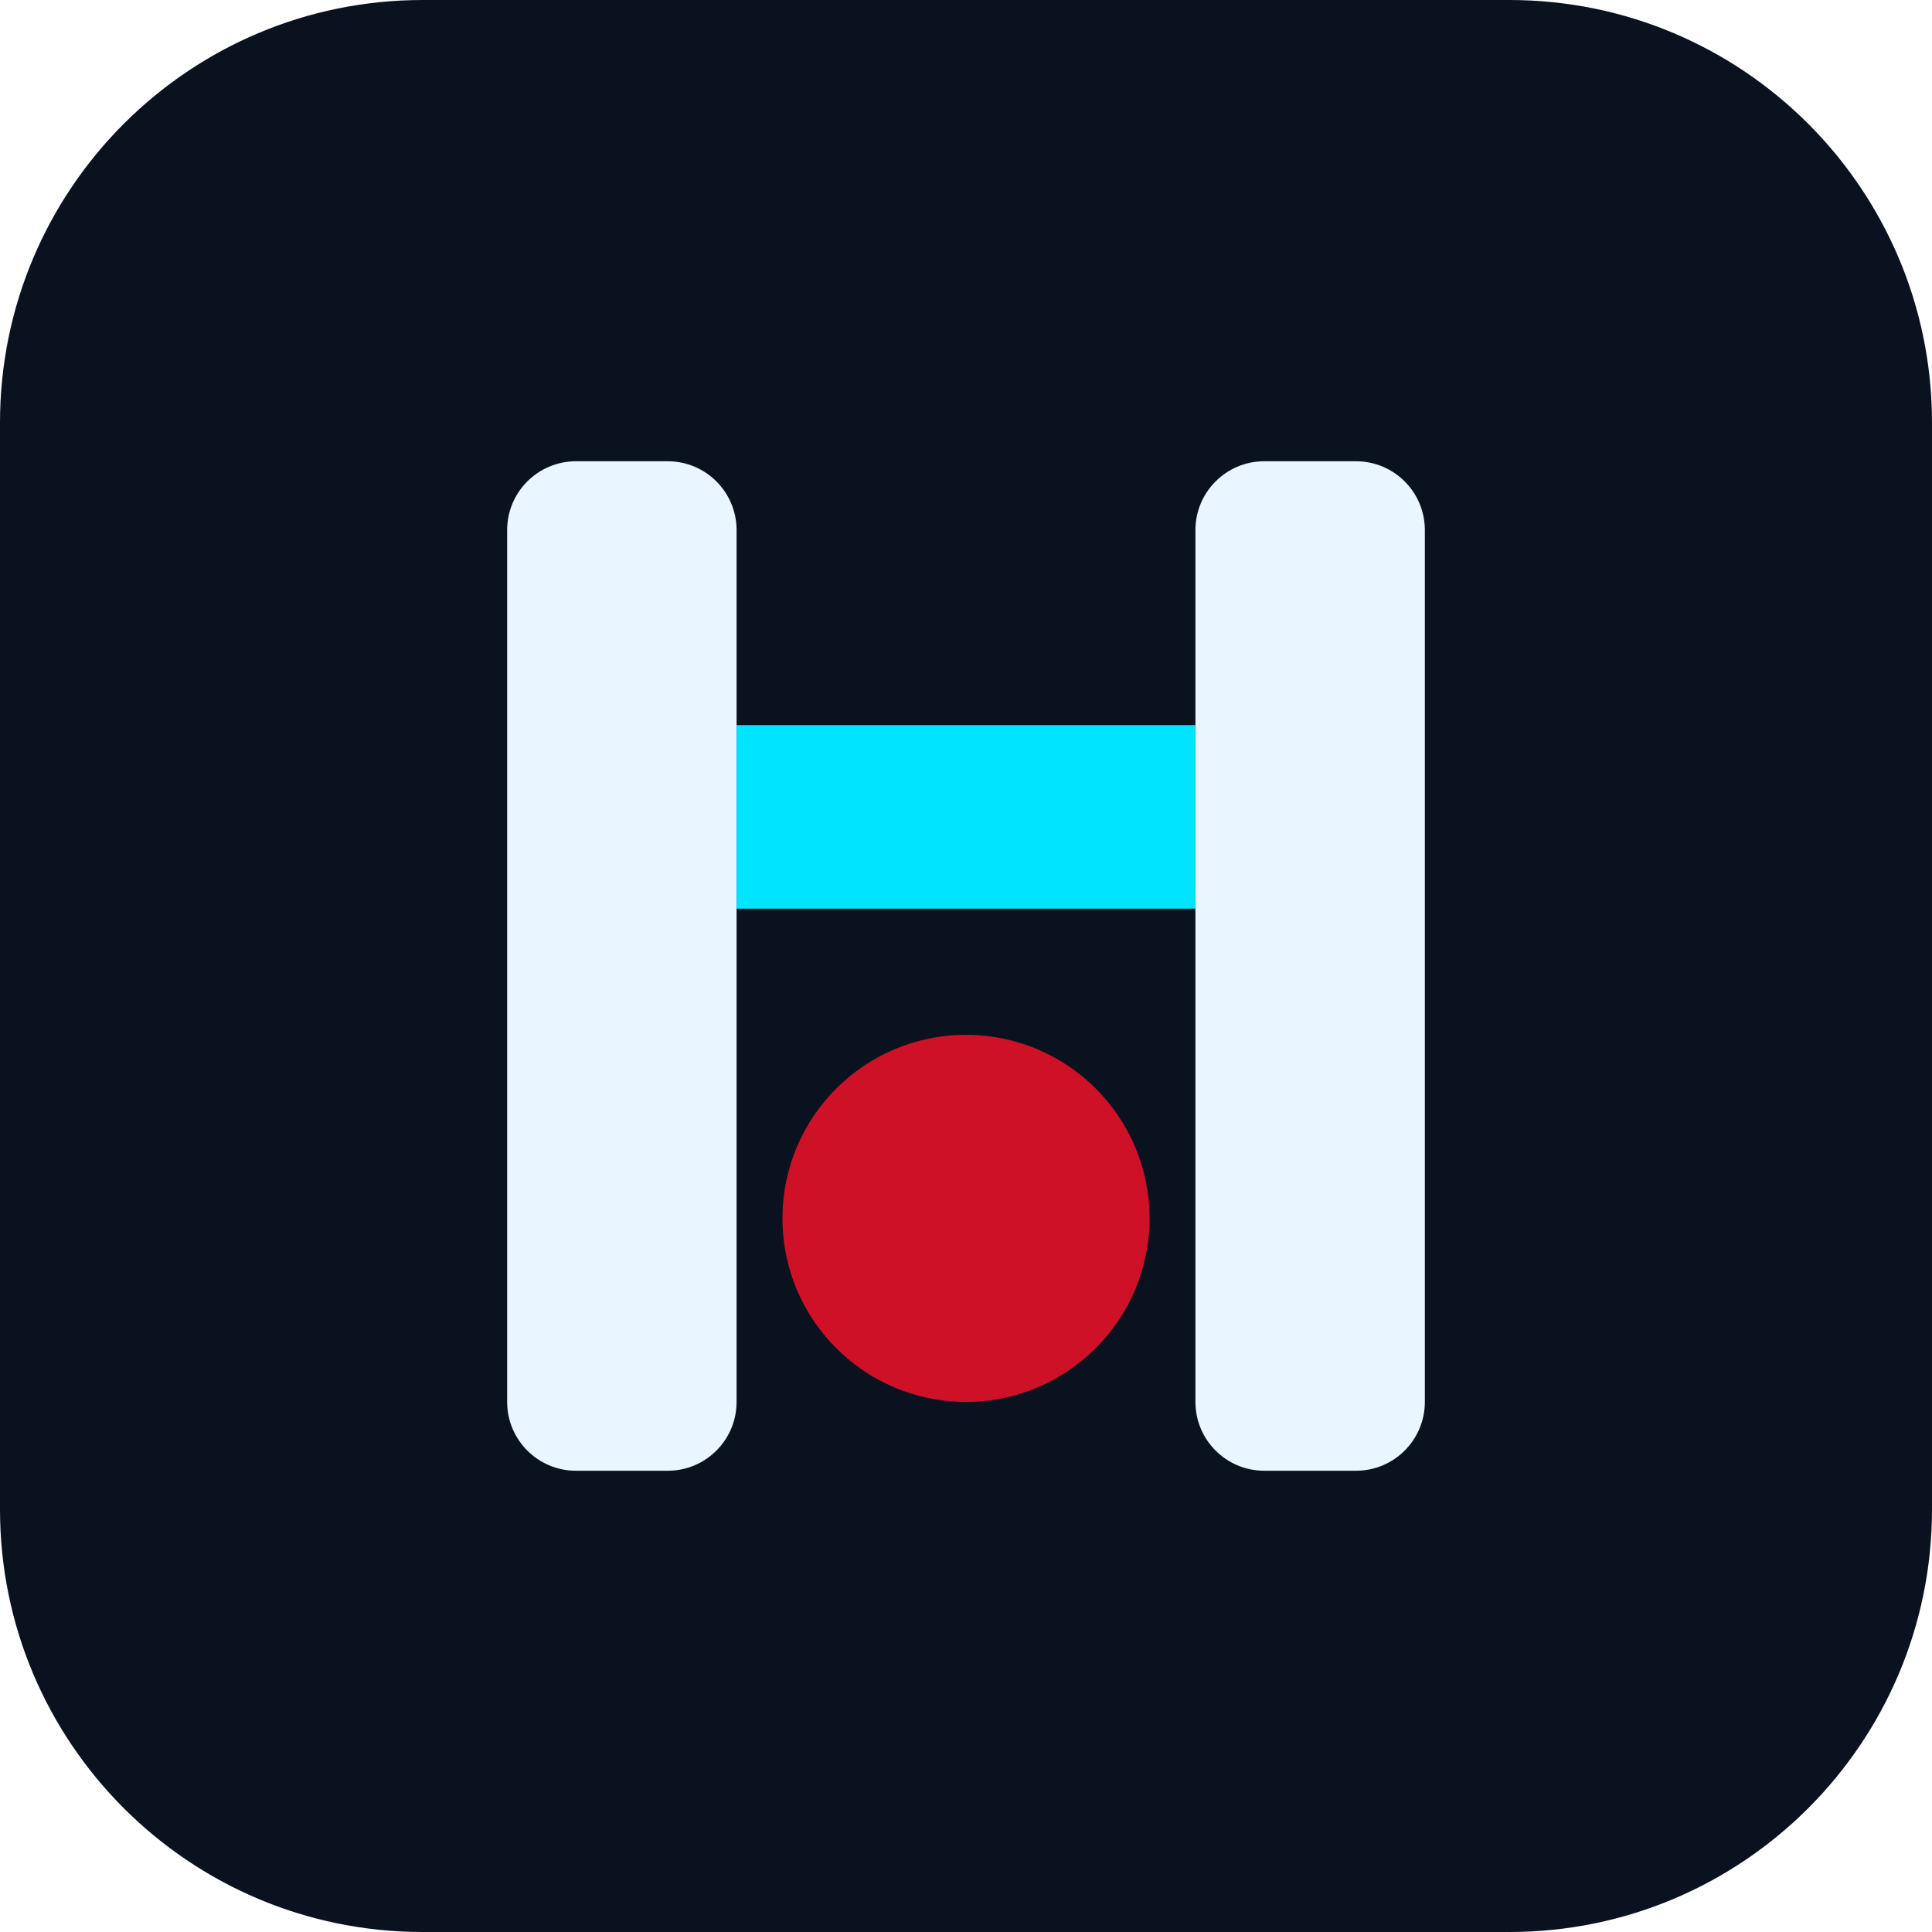
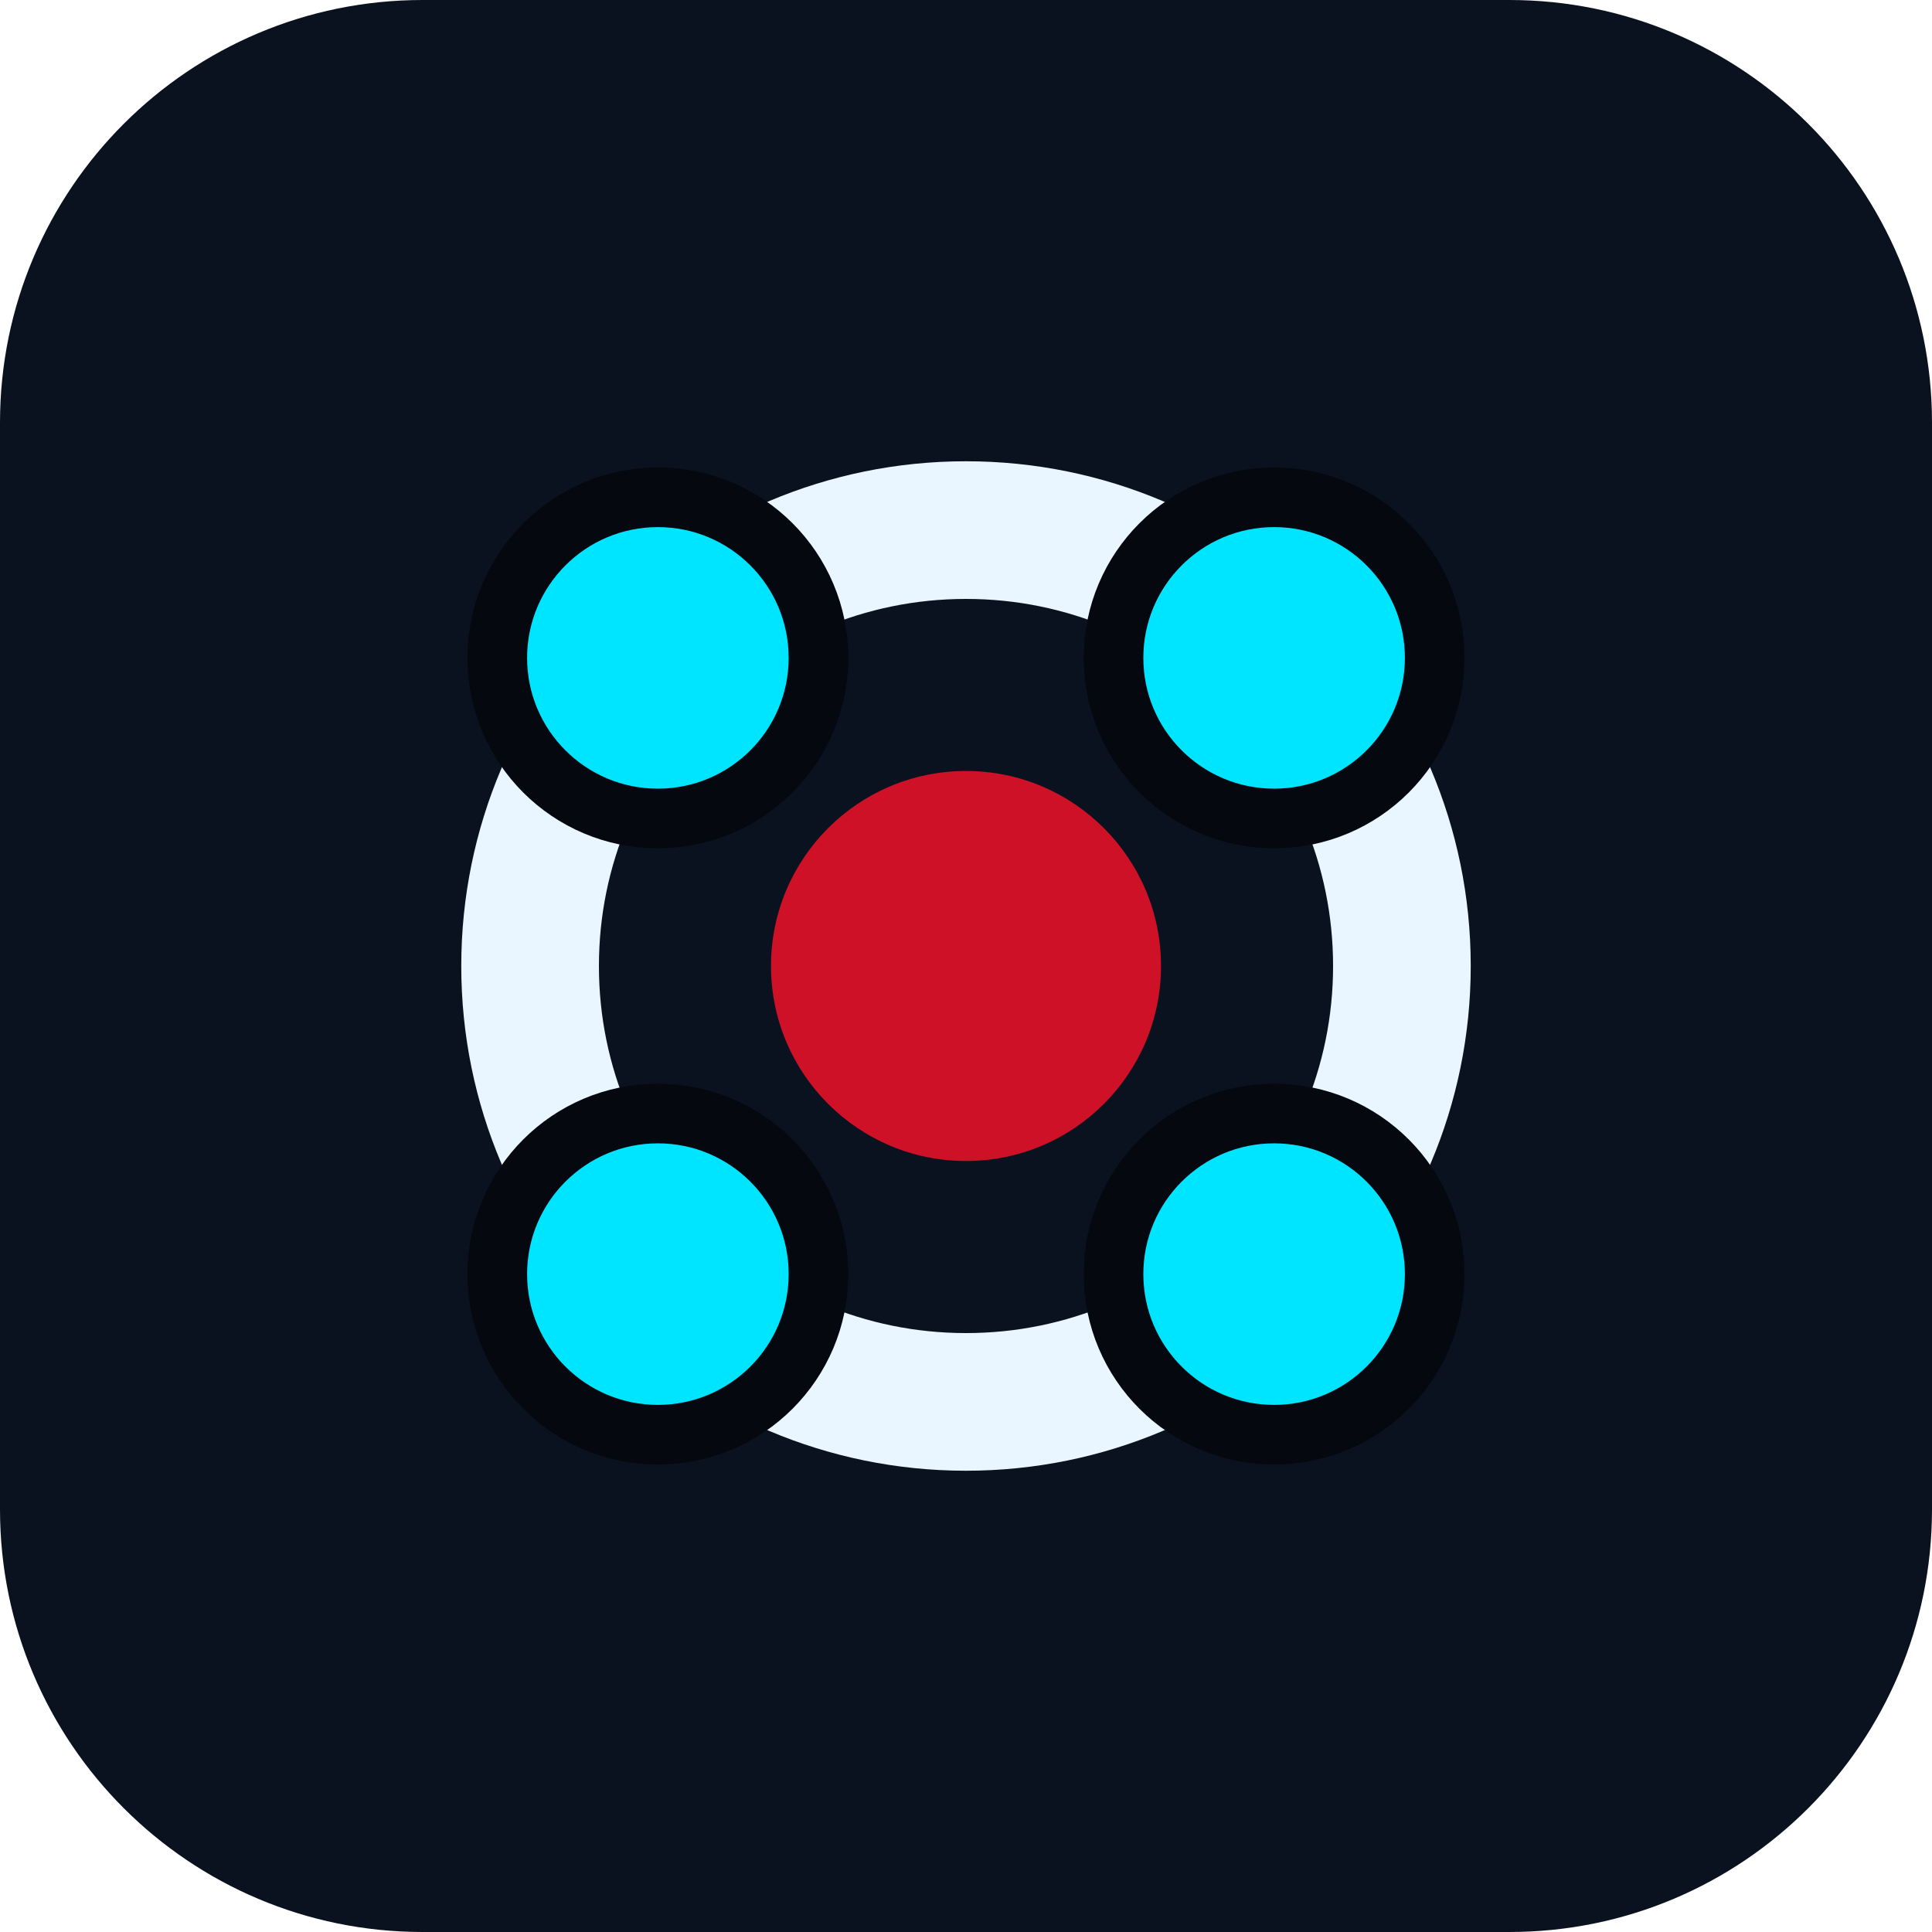
<svg xmlns="http://www.w3.org/2000/svg" viewBox="0 0 512 512" role="img" aria-label="Sports Hub">
  <rect width="512" height="512" rx="112.0" fill="#0A1220" />
  <g transform="translate(61.44 61.44) scale(6.08)">
-     <rect x="12" y="10" width="10" height="44" rx="3" fill="#EAF6FF" />
-     <rect x="42" y="10" width="10" height="44" rx="3" fill="#EAF6FF" />
-     <rect x="22" y="21.5" width="20" height="8" fill="#00E5FF" />
-     <circle cx="32" cy="43" r="8" fill="#CE1126" />
+     <circle cx="32" cy="32" r="19" fill="none" stroke="#EAF6FF" stroke-width="6" />
+     <circle cx="45.43" cy="18.57" r="7" fill="#00E5FF" stroke="#05080F" stroke-width="2.6" />
+     <circle cx="45.43" cy="45.43" r="7" fill="#00E5FF" stroke="#05080F" stroke-width="2.6" />
+     <circle cx="18.57" cy="45.43" r="7" fill="#00E5FF" stroke="#05080F" stroke-width="2.6" />
+     <circle cx="18.57" cy="18.57" r="7" fill="#00E5FF" stroke="#05080F" stroke-width="2.6" />
+     <circle cx="32" cy="32" r="8.5" fill="#CE1126" />
  </g>
</svg>
